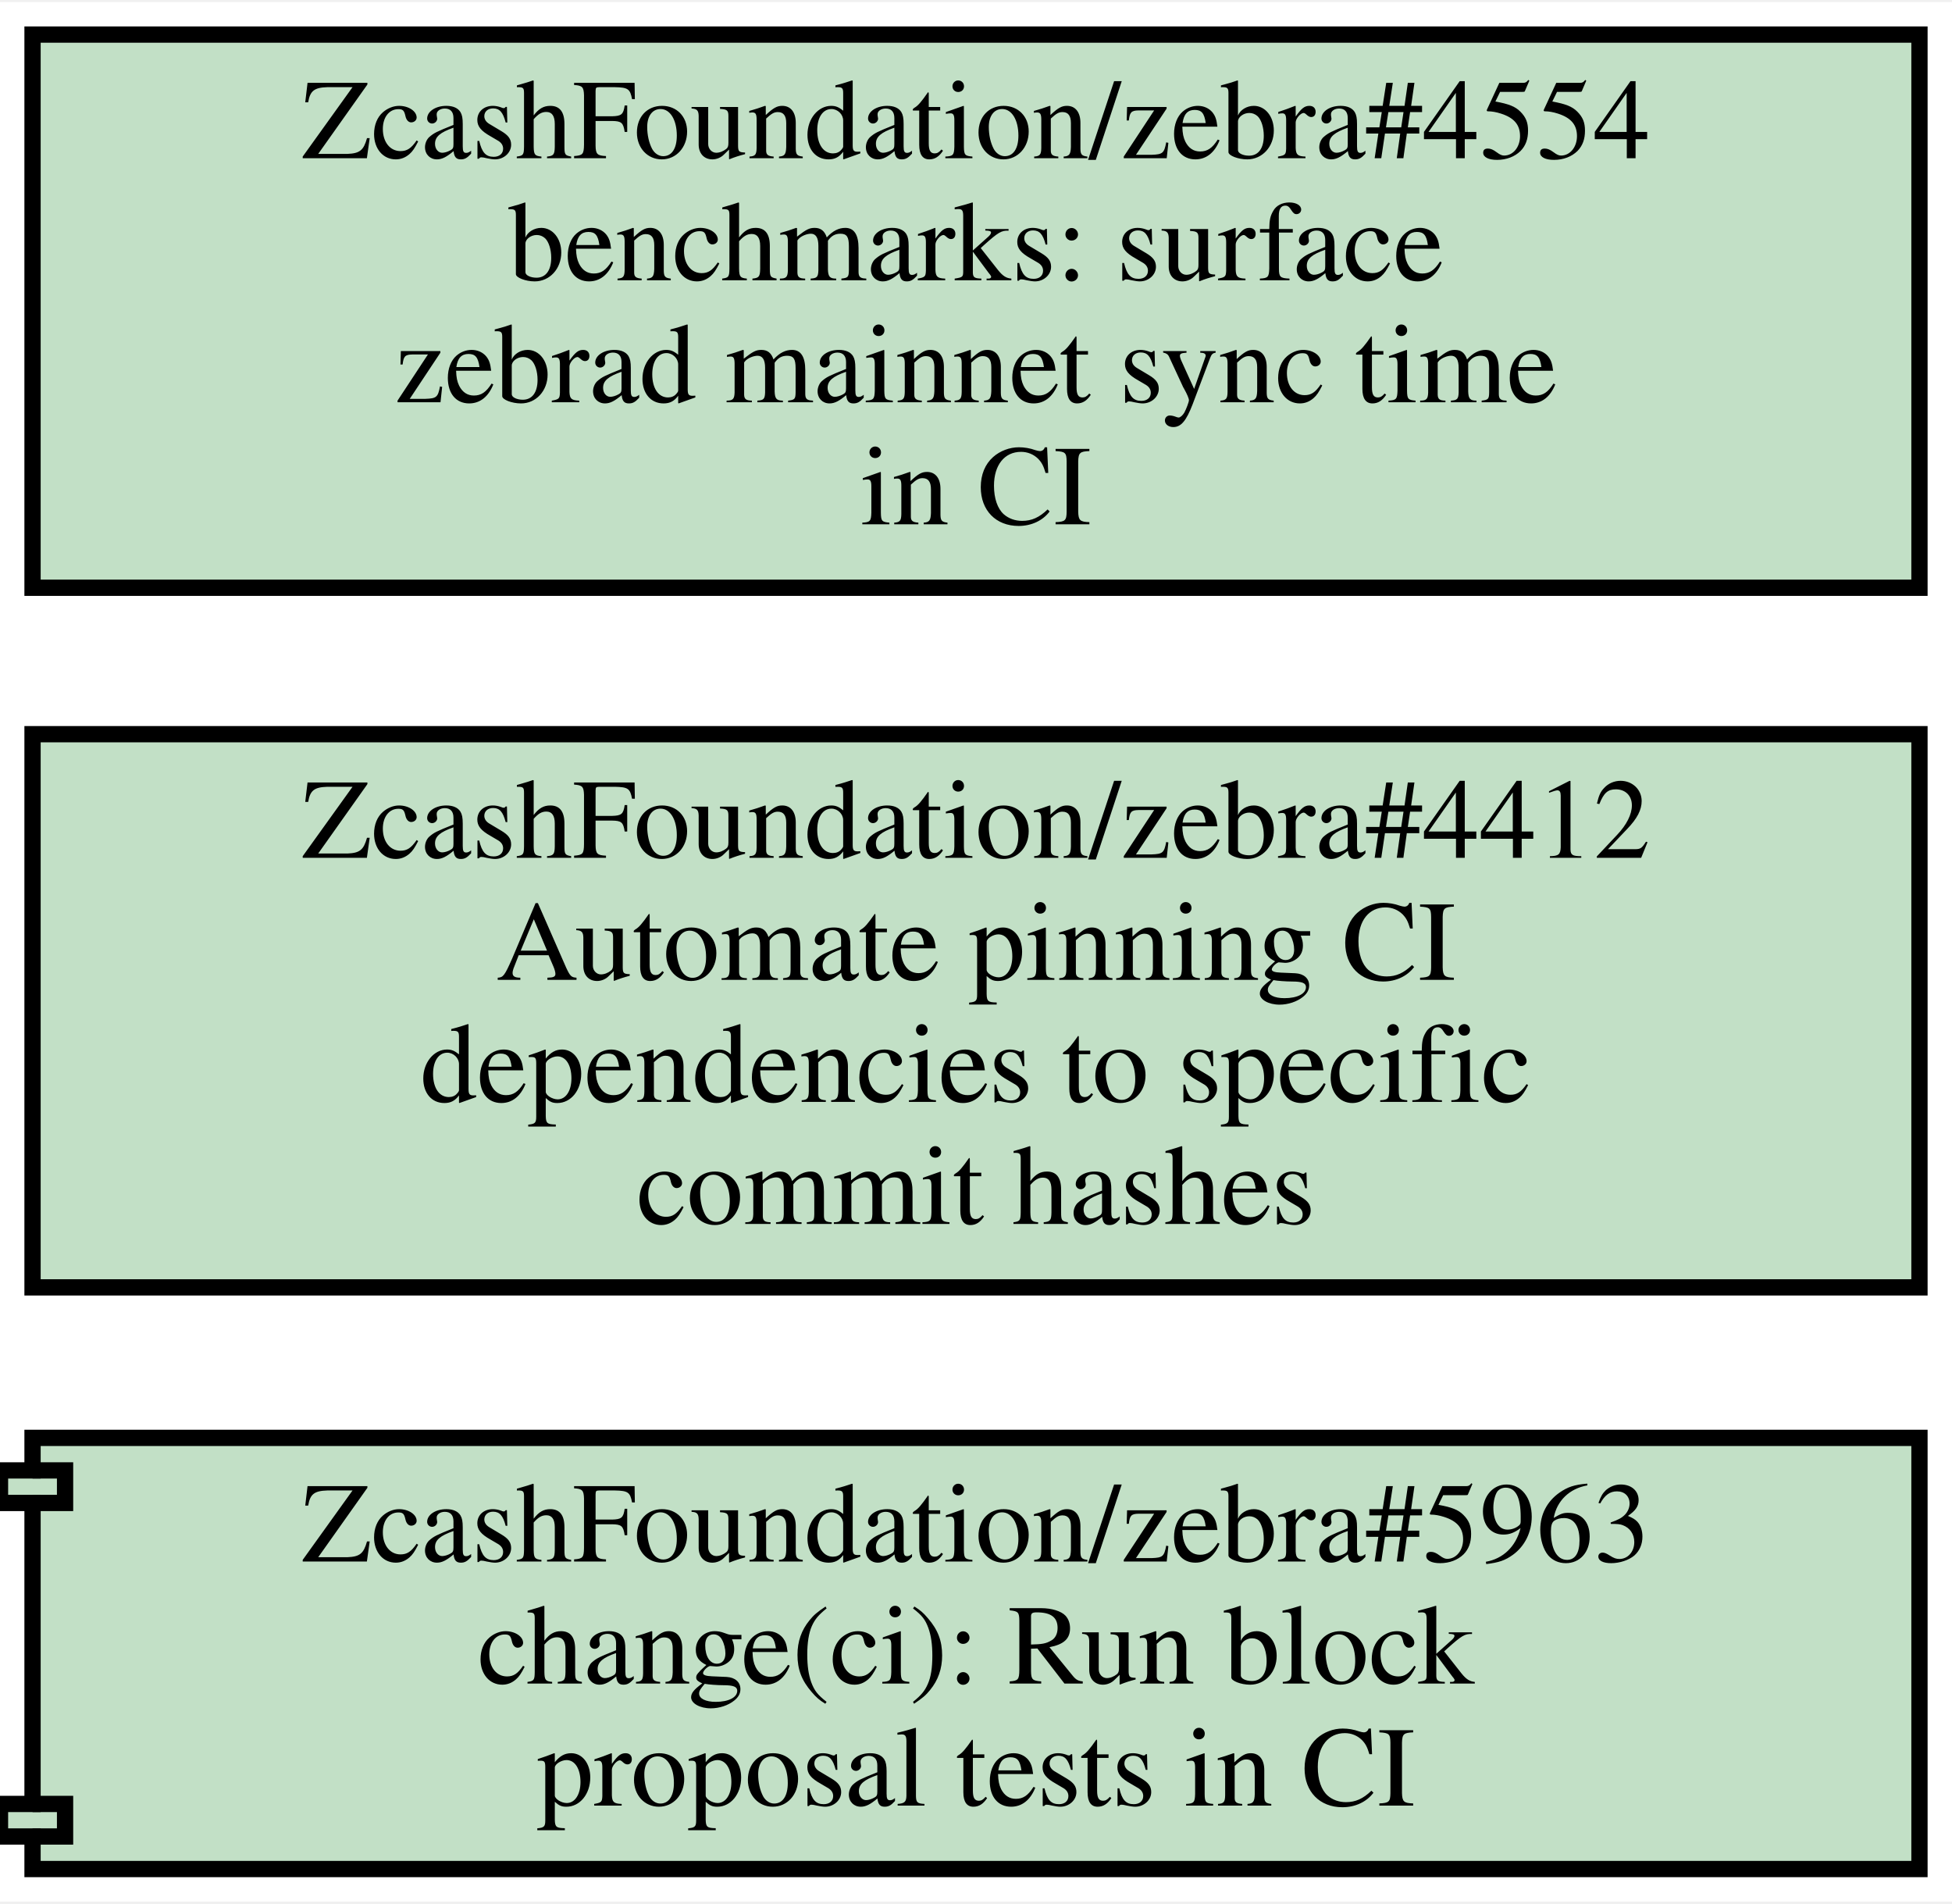
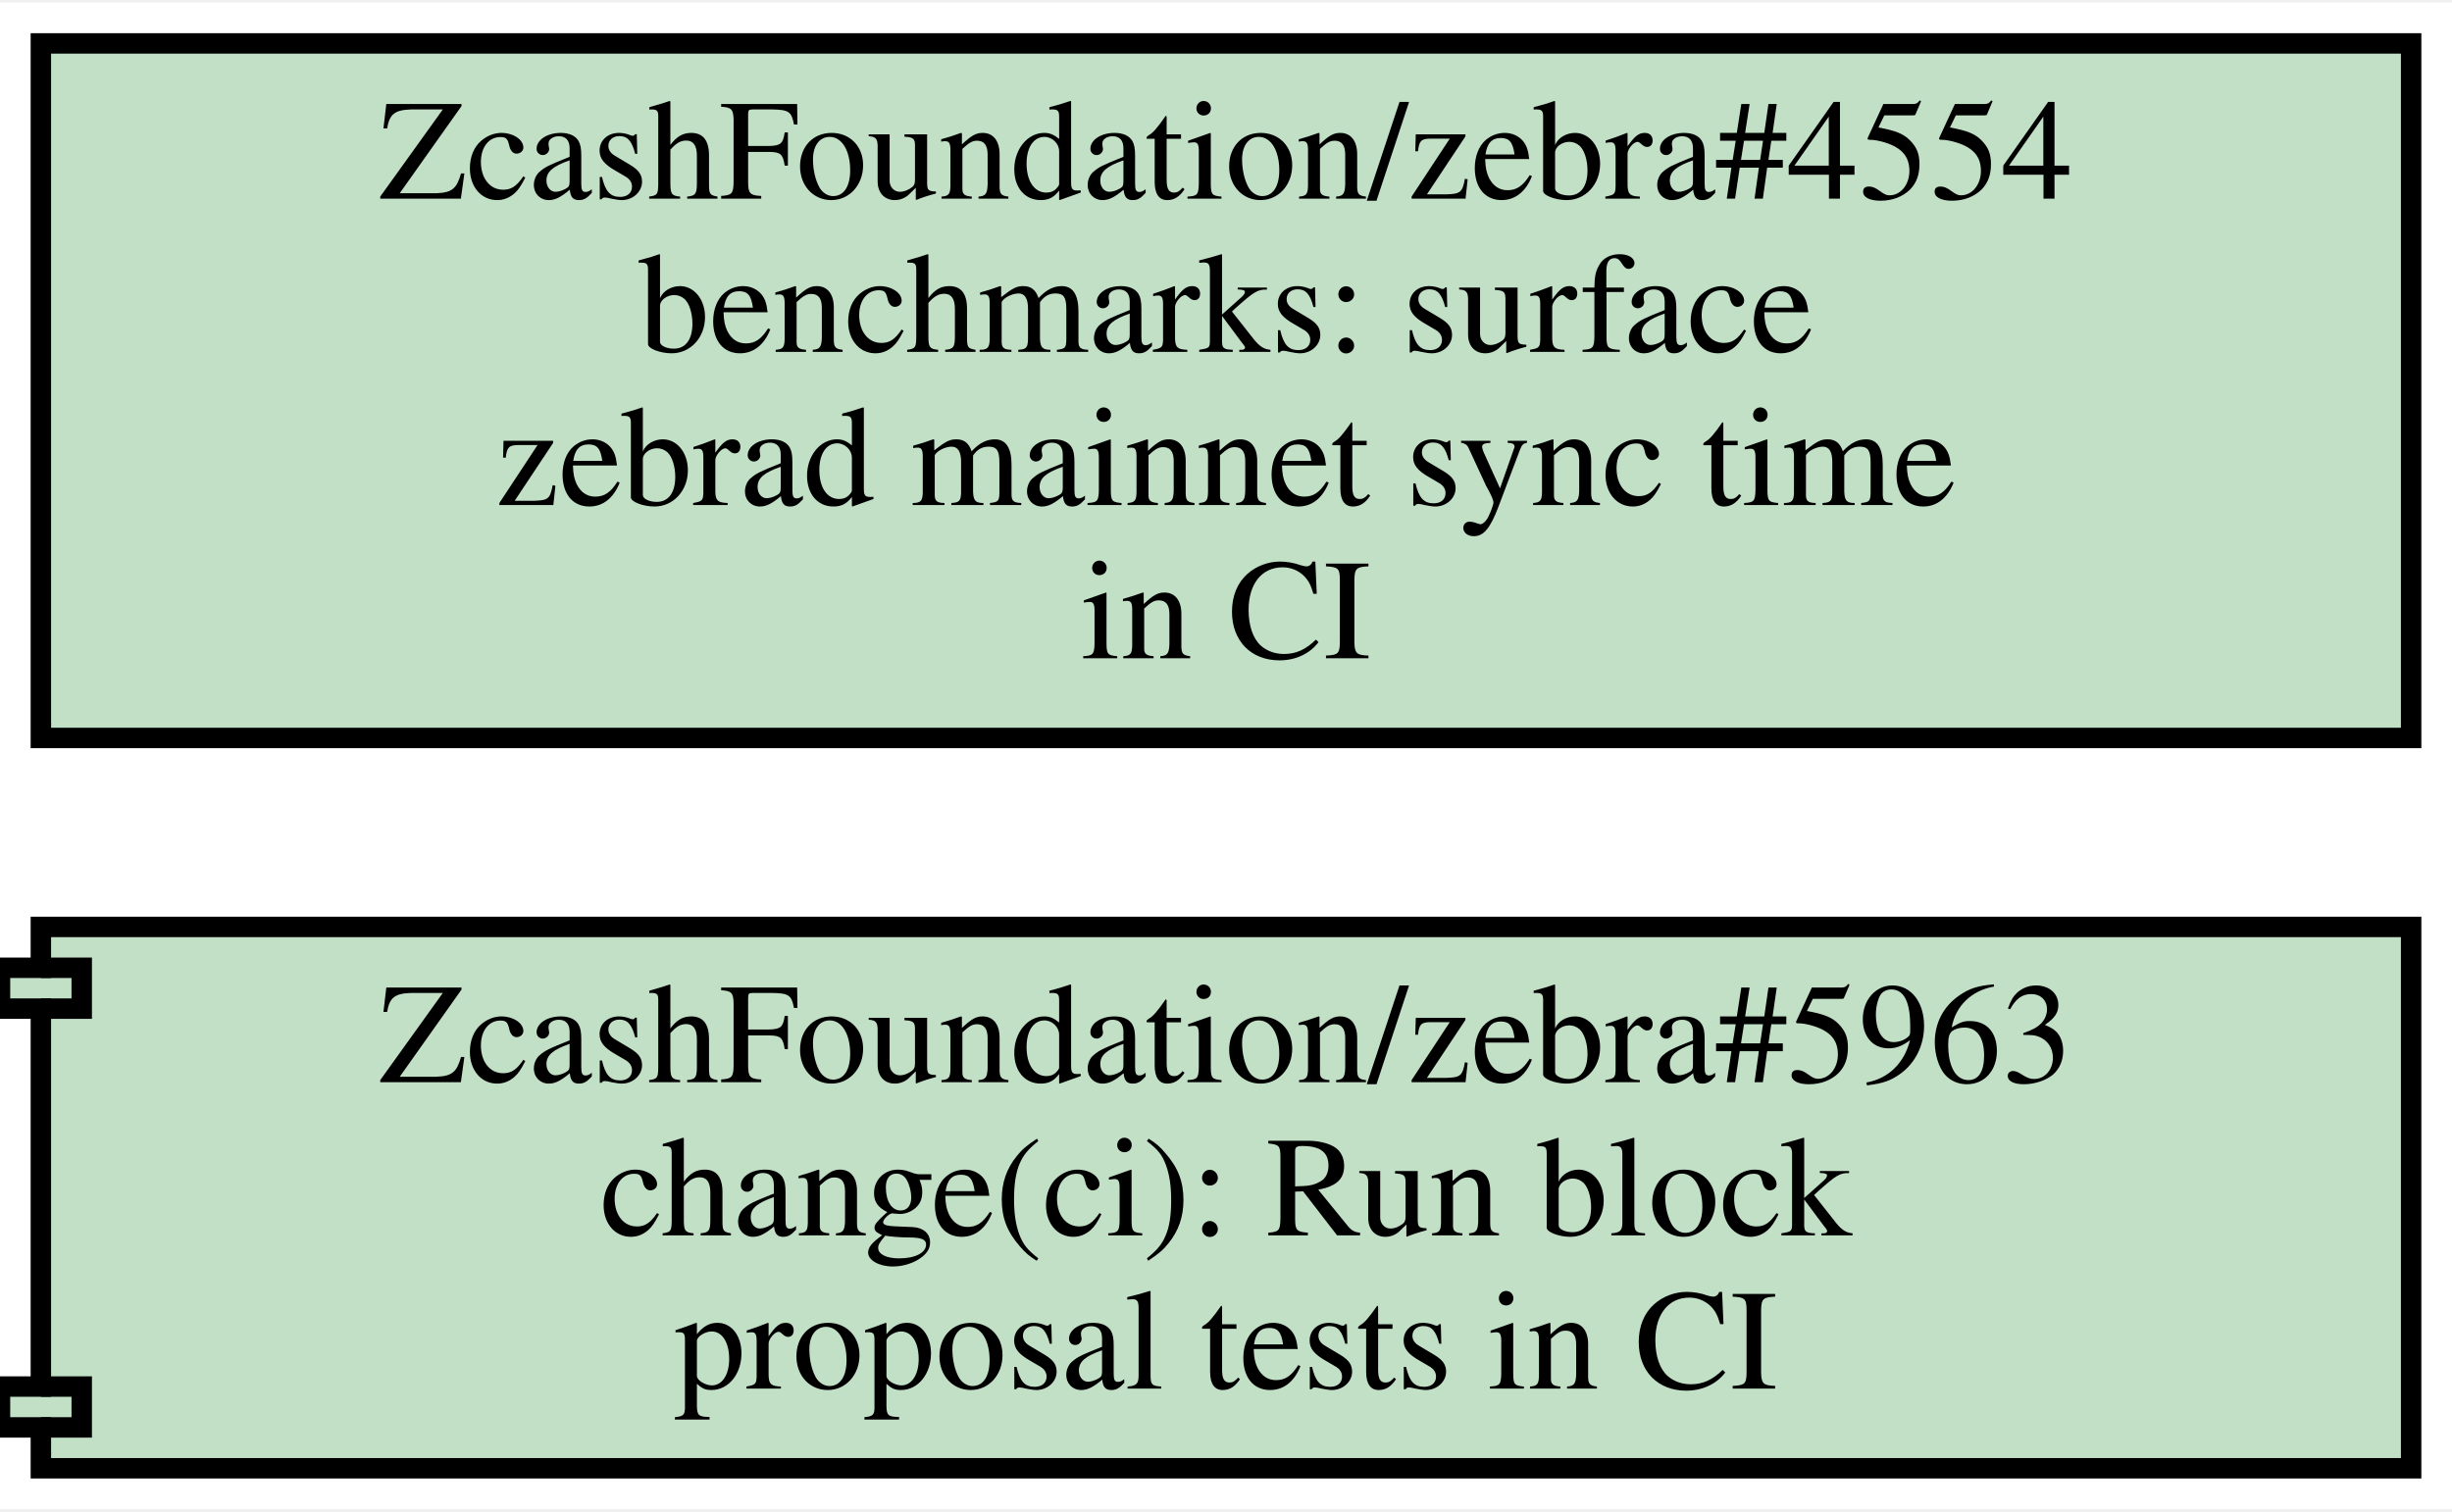
- <svg xmlns="http://www.w3.org/2000/svg" xmlns:xlink="http://www.w3.org/1999/xlink" width="240pt" height="234pt" viewBox="0.00 0.00 240.00 233.50">
-   <g id="graph0" class="graph" transform="scale(1 1) rotate(0) translate(4 229.5)">
-     <polygon fill="#ffffff" stroke="transparent" points="-4,4 -4,-229.5 236,-229.5 236,4 -4,4" />
+ <svg xmlns="http://www.w3.org/2000/svg" xmlns:xlink="http://www.w3.org/1999/xlink" width="240pt" height="148pt" viewBox="0.00 0.00 240.00 147.50">
+   <g id="graph0" class="graph" transform="scale(1 1) rotate(0) translate(4 143.5)">
+     <polygon fill="#ffffff" stroke="transparent" points="-4,4 -4,-143.5 236,-143.5 236,4 -4,4" />
    <g id="node1" class="node open">
      <g id="a_node1">
        <a xlink:href="https://github.com/ZcashFoundation/zebra/pull/5963" xlink:title="ZcashFoundation/zebra#5963&#10;change(ci): Run block&#10;proposal tests in CI" target="_blank">
          <polygon fill="#c2e0c6" stroke="#000000" stroke-width="2" points="232,-53 0,-53 0,-49 -4,-49 -4,-45 0,-45 0,-8 -4,-8 -4,-4 0,-4 0,0 232,0 232,-53" />
          <polyline fill="none" stroke="#000000" stroke-width="2" points="0,-49 4,-49 4,-45 0,-45 " />
          <polyline fill="none" stroke="#000000" stroke-width="2" points="0,-8 4,-8 4,-4 0,-4 " />
          <text text-anchor="middle" x="116" y="-37.8" font-family="Times,serif" font-size="14.00" fill="#000000">ZcashFoundation/zebra#5963</text>
          <text text-anchor="middle" x="116" y="-22.8" font-family="Times,serif" font-size="14.00" fill="#000000">change(ci): Run block</text>
          <text text-anchor="middle" x="116" y="-7.8" font-family="Times,serif" font-size="14.00" fill="#000000">proposal tests in CI</text>
        </a>
      </g>
    </g>
    <g id="node2" class="node open">
      <g id="a_node2">
-         <a xlink:href="https://github.com/ZcashFoundation/zebra/issues/4412" xlink:title="ZcashFoundation/zebra#4412&#10;Automate pinning CI&#10;dependencies to specific&#10;commit hashes" target="_blank">
+         <a xlink:href="https://github.com/ZcashFoundation/zebra/issues/4554" xlink:title="ZcashFoundation/zebra#4554&#10;benchmarks: surface&#10;zebrad mainnet sync time&#10;in CI" target="_blank">
          <polygon fill="#c2e0c6" stroke="#000000" stroke-width="2" points="232,-139.5 0,-139.5 0,-71.5 232,-71.5 232,-139.5" />
-           <text text-anchor="middle" x="116" y="-124.3" font-family="Times,serif" font-size="14.00" fill="#000000">ZcashFoundation/zebra#4412</text>
-           <text text-anchor="middle" x="116" y="-109.3" font-family="Times,serif" font-size="14.00" fill="#000000">Automate pinning CI</text>
-           <text text-anchor="middle" x="116" y="-94.3" font-family="Times,serif" font-size="14.00" fill="#000000">dependencies to specific</text>
-           <text text-anchor="middle" x="116" y="-79.3" font-family="Times,serif" font-size="14.00" fill="#000000">commit hashes</text>
-         </a>
-       </g>
-     </g>
-     <g id="node3" class="node open">
-       <g id="a_node3">
-         <a xlink:href="https://github.com/ZcashFoundation/zebra/issues/4554" xlink:title="ZcashFoundation/zebra#4554&#10;benchmarks: surface&#10;zebrad mainnet sync time&#10;in CI" target="_blank">
-           <polygon fill="#c2e0c6" stroke="#000000" stroke-width="2" points="232,-225.5 0,-225.5 0,-157.5 232,-157.5 232,-225.5" />
-           <text text-anchor="middle" x="116" y="-210.3" font-family="Times,serif" font-size="14.00" fill="#000000">ZcashFoundation/zebra#4554</text>
-           <text text-anchor="middle" x="116" y="-195.3" font-family="Times,serif" font-size="14.00" fill="#000000">benchmarks: surface</text>
-           <text text-anchor="middle" x="116" y="-180.3" font-family="Times,serif" font-size="14.00" fill="#000000">zebrad mainnet sync time</text>
-           <text text-anchor="middle" x="116" y="-165.3" font-family="Times,serif" font-size="14.00" fill="#000000">in CI</text>
+           <text text-anchor="middle" x="116" y="-124.3" font-family="Times,serif" font-size="14.00" fill="#000000">ZcashFoundation/zebra#4554</text>
+           <text text-anchor="middle" x="116" y="-109.3" font-family="Times,serif" font-size="14.00" fill="#000000">benchmarks: surface</text>
+           <text text-anchor="middle" x="116" y="-94.3" font-family="Times,serif" font-size="14.00" fill="#000000">zebrad mainnet sync time</text>
+           <text text-anchor="middle" x="116" y="-79.3" font-family="Times,serif" font-size="14.00" fill="#000000">in CI</text>
        </a>
      </g>
    </g>
  </g>
</svg>
